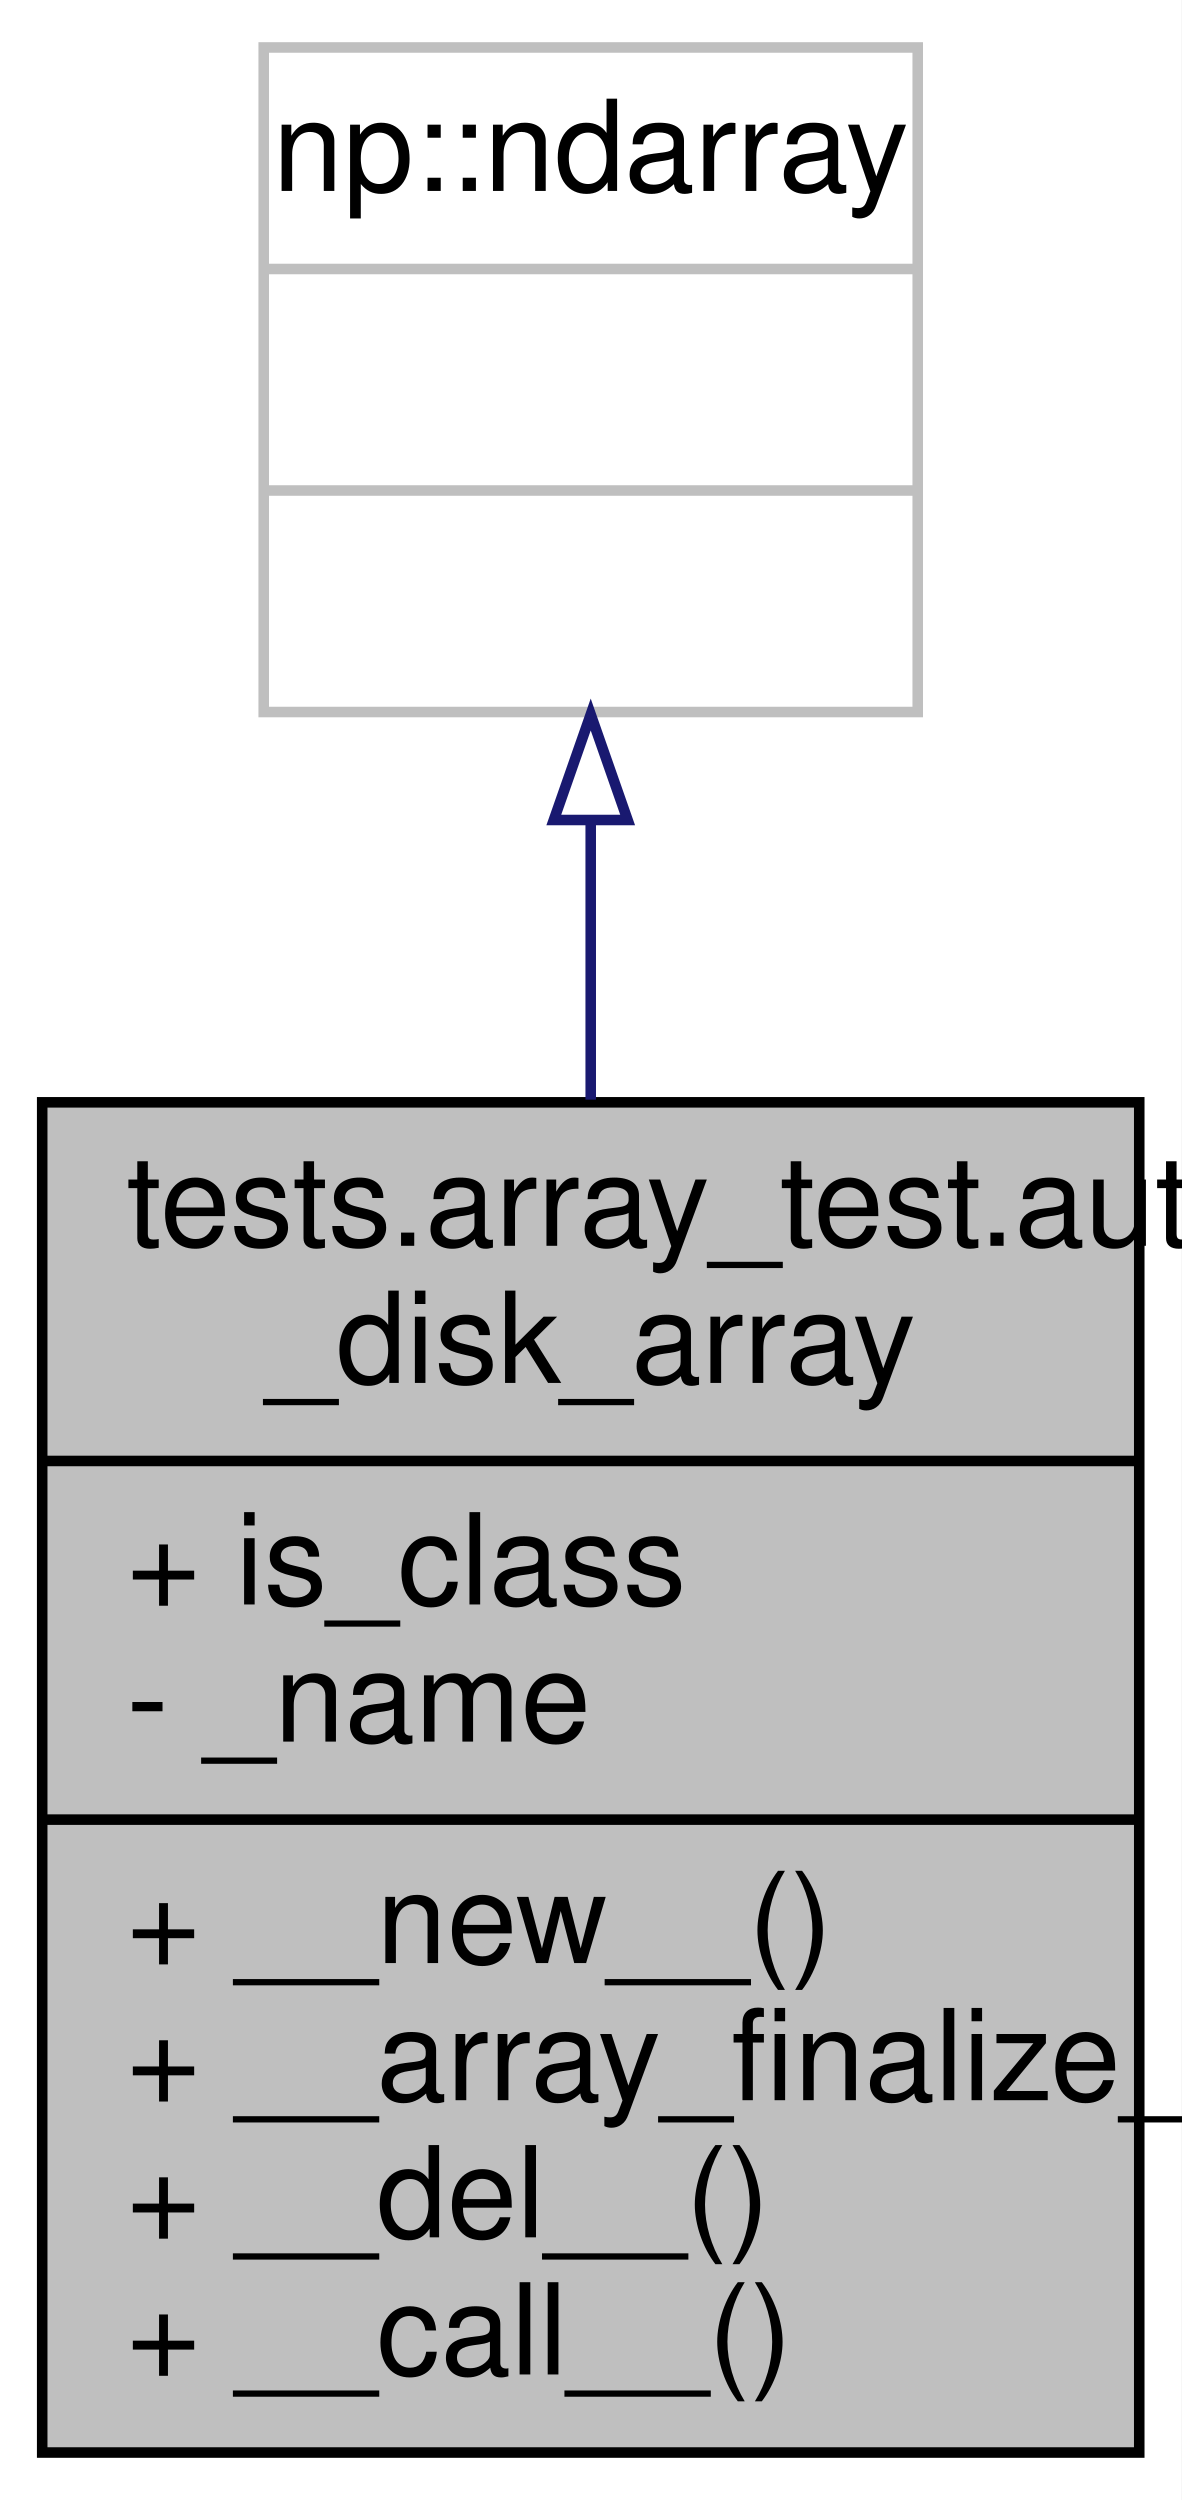
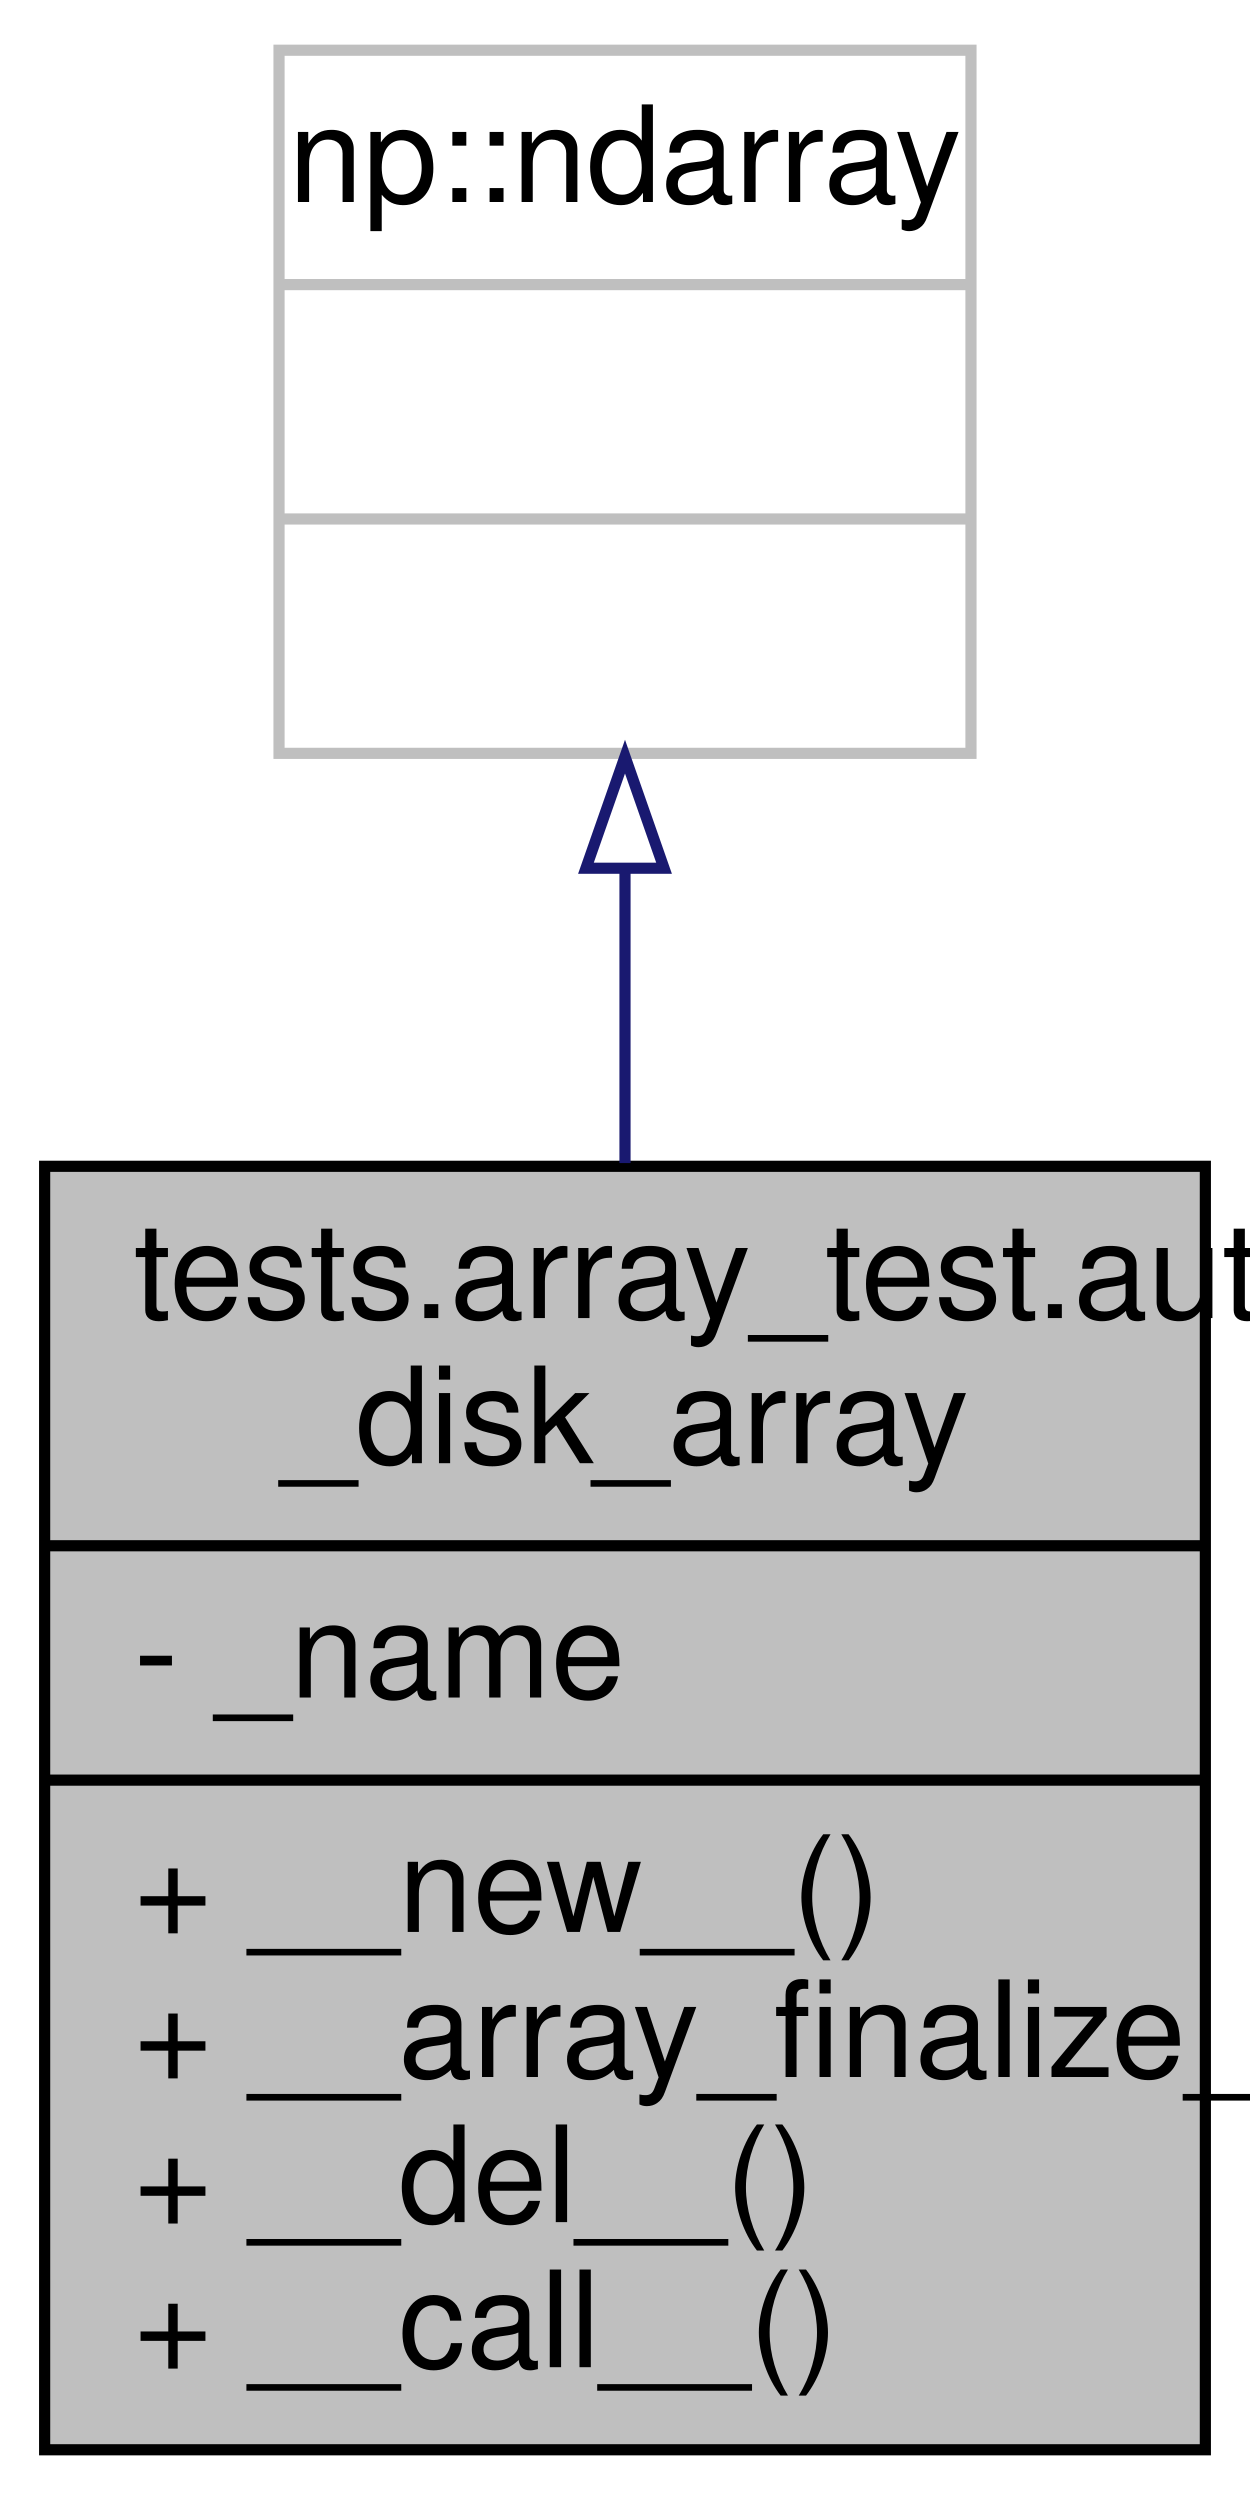
- <svg xmlns="http://www.w3.org/2000/svg" width="112pt" height="237pt" viewBox="0.00 0.00 112.00 237.00">
-   <g id="graph0" class="graph" transform="scale(1 1) rotate(0) translate(4 233)">
-     <polygon fill="#ffffff" stroke="transparent" points="-4,4 -4,-233 108,-233 108,4 -4,4" />
+ <svg xmlns="http://www.w3.org/2000/svg" width="112pt" height="224pt" viewBox="0.00 0.00 112.00 224.00">
+   <g id="graph0" class="graph" transform="scale(1 1) rotate(0) translate(4 220)">
+     <polygon fill="#ffffff" stroke="transparent" points="-4,4 -4,-220 108,-220 108,4 -4,4" />
    <g id="node1" class="node">
-       <polygon fill="#bfbfbf" stroke="#000000" points="0,-.5 0,-128.5 104,-128.5 104,-.5 0,-.5" />
-       <text text-anchor="start" x="8" y="-114.9" font-family="Helvetica,sans-Serif" font-size="12.00" fill="#000000">tests.array_test.auto</text>
-       <text text-anchor="middle" x="52" y="-101.9" font-family="Helvetica,sans-Serif" font-size="12.00" fill="#000000">_disk_array</text>
-       <polyline fill="none" stroke="#000000" points="0,-94.5 104,-94.5 " />
-       <text text-anchor="start" x="8" y="-80.9" font-family="Helvetica,sans-Serif" font-size="12.00" fill="#000000">+ is_class</text>
+       <polygon fill="#bfbfbf" stroke="#000000" points="0,-.5 0,-115.5 104,-115.5 104,-.5 0,-.5" />
+       <text text-anchor="start" x="8" y="-101.9" font-family="Helvetica,sans-Serif" font-size="12.00" fill="#000000">tests.array_test.auto</text>
+       <text text-anchor="middle" x="52" y="-88.9" font-family="Helvetica,sans-Serif" font-size="12.00" fill="#000000">_disk_array</text>
+       <polyline fill="none" stroke="#000000" points="0,-81.5 104,-81.5 " />
      <text text-anchor="start" x="8" y="-67.9" font-family="Helvetica,sans-Serif" font-size="12.00" fill="#000000">- _name</text>
      <polyline fill="none" stroke="#000000" points="0,-60.5 104,-60.5 " />
      <text text-anchor="start" x="8" y="-46.9" font-family="Helvetica,sans-Serif" font-size="12.00" fill="#000000">+ __new__()</text>
      <text text-anchor="start" x="8" y="-33.9" font-family="Helvetica,sans-Serif" font-size="12.00" fill="#000000">+ __array_finalize__()</text>
      <text text-anchor="start" x="8" y="-20.9" font-family="Helvetica,sans-Serif" font-size="12.00" fill="#000000">+ __del__()</text>
      <text text-anchor="start" x="8" y="-7.9" font-family="Helvetica,sans-Serif" font-size="12.00" fill="#000000">+ __call__()</text>
    </g>
    <g id="node2" class="node">
-       <polygon fill="#ffffff" stroke="#bfbfbf" points="21,-165.5 21,-228.5 83,-228.5 83,-165.5 21,-165.5" />
-       <text text-anchor="middle" x="52" y="-214.9" font-family="Helvetica,sans-Serif" font-size="12.00" fill="#000000">np::ndarray</text>
-       <polyline fill="none" stroke="#bfbfbf" points="21,-207.5 83,-207.5 " />
-       <text text-anchor="middle" x="52" y="-193.9" font-family="Helvetica,sans-Serif" font-size="12.00" fill="#000000"> </text>
-       <polyline fill="none" stroke="#bfbfbf" points="21,-186.5 83,-186.5 " />
-       <text text-anchor="middle" x="52" y="-172.9" font-family="Helvetica,sans-Serif" font-size="12.00" fill="#000000"> </text>
+       <polygon fill="#ffffff" stroke="#bfbfbf" points="21,-152.5 21,-215.5 83,-215.5 83,-152.5 21,-152.5" />
+       <text text-anchor="middle" x="52" y="-201.9" font-family="Helvetica,sans-Serif" font-size="12.00" fill="#000000">np::ndarray</text>
+       <polyline fill="none" stroke="#bfbfbf" points="21,-194.5 83,-194.5 " />
+       <text text-anchor="middle" x="52" y="-180.9" font-family="Helvetica,sans-Serif" font-size="12.00" fill="#000000"> </text>
+       <polyline fill="none" stroke="#bfbfbf" points="21,-173.5 83,-173.5 " />
+       <text text-anchor="middle" x="52" y="-159.9" font-family="Helvetica,sans-Serif" font-size="12.00" fill="#000000"> </text>
    </g>
    <g id="edge1" class="edge">
-       <path fill="none" stroke="#191970" d="M52,-155.025C52,-146.651 52,-137.675 52,-128.749" />
-       <polygon fill="none" stroke="#191970" points="48.5,-155.263 52,-165.263 55.5,-155.263 48.5,-155.263" />
+       <path fill="none" stroke="#191970" d="M52,-141.932C52,-133.545 52,-124.6 52,-115.791" />
+       <polygon fill="none" stroke="#191970" points="48.5,-142.205 52,-152.205 55.5,-142.205 48.5,-142.205" />
    </g>
  </g>
</svg>
